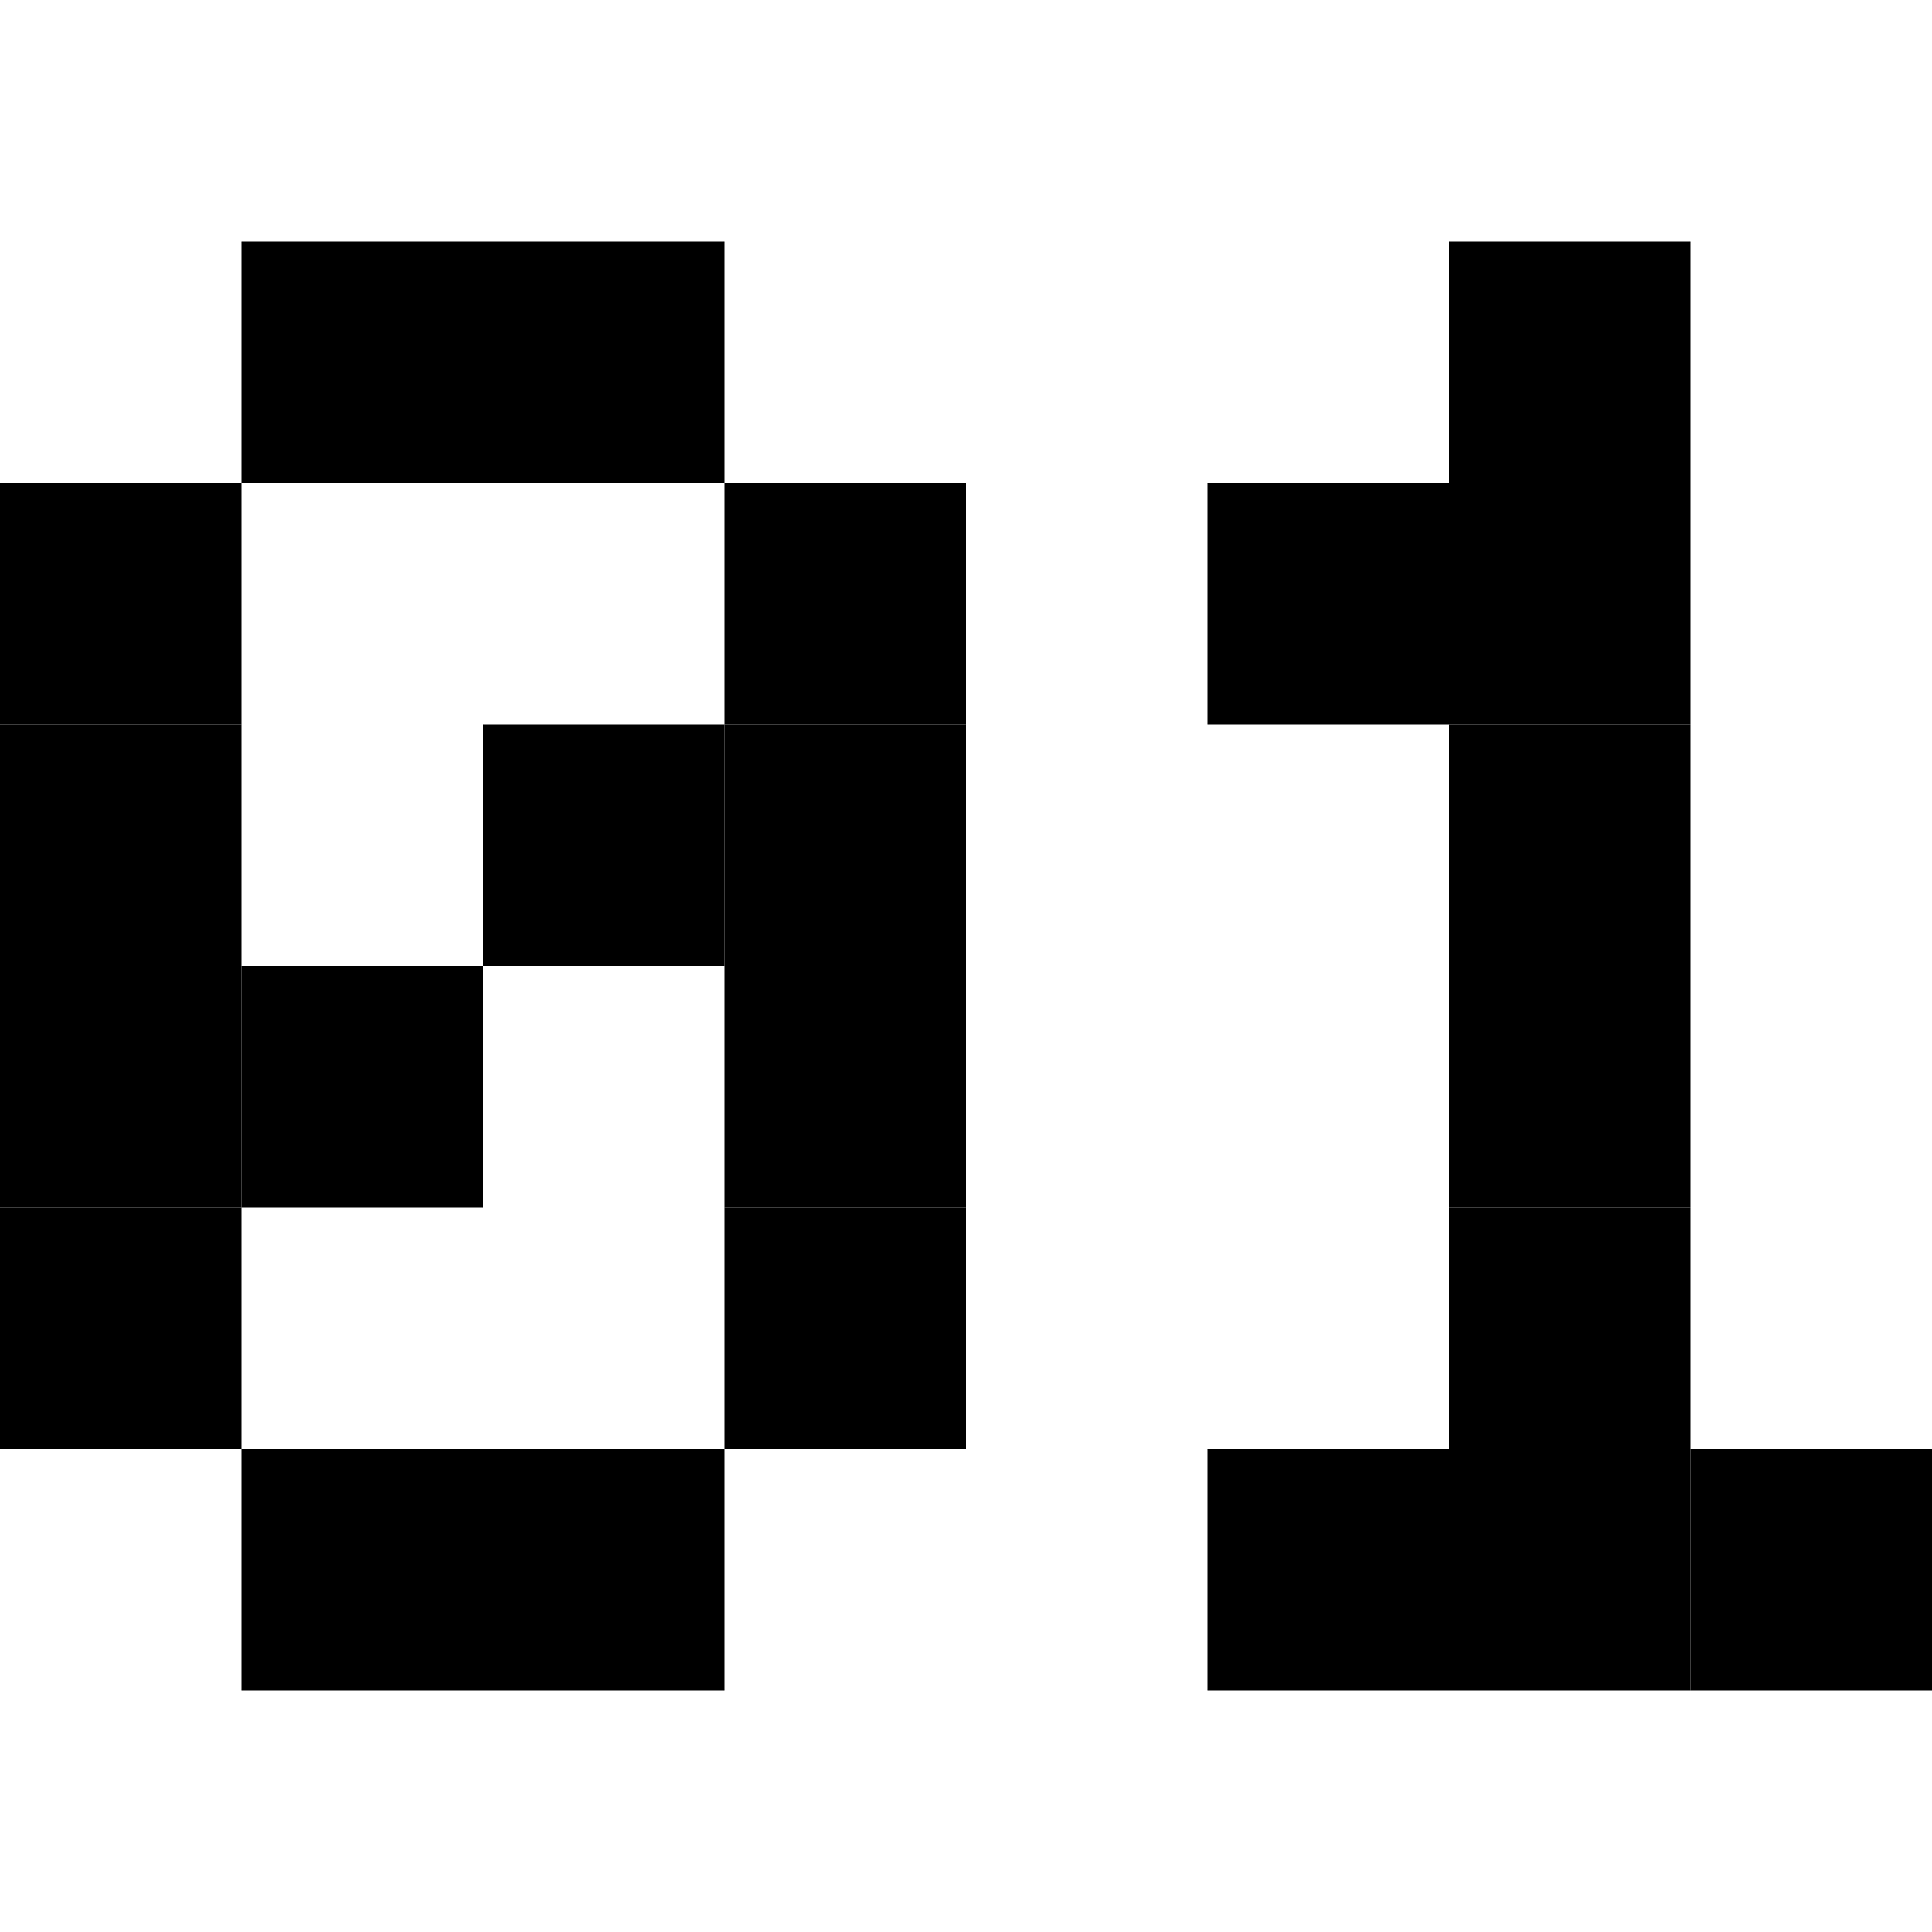
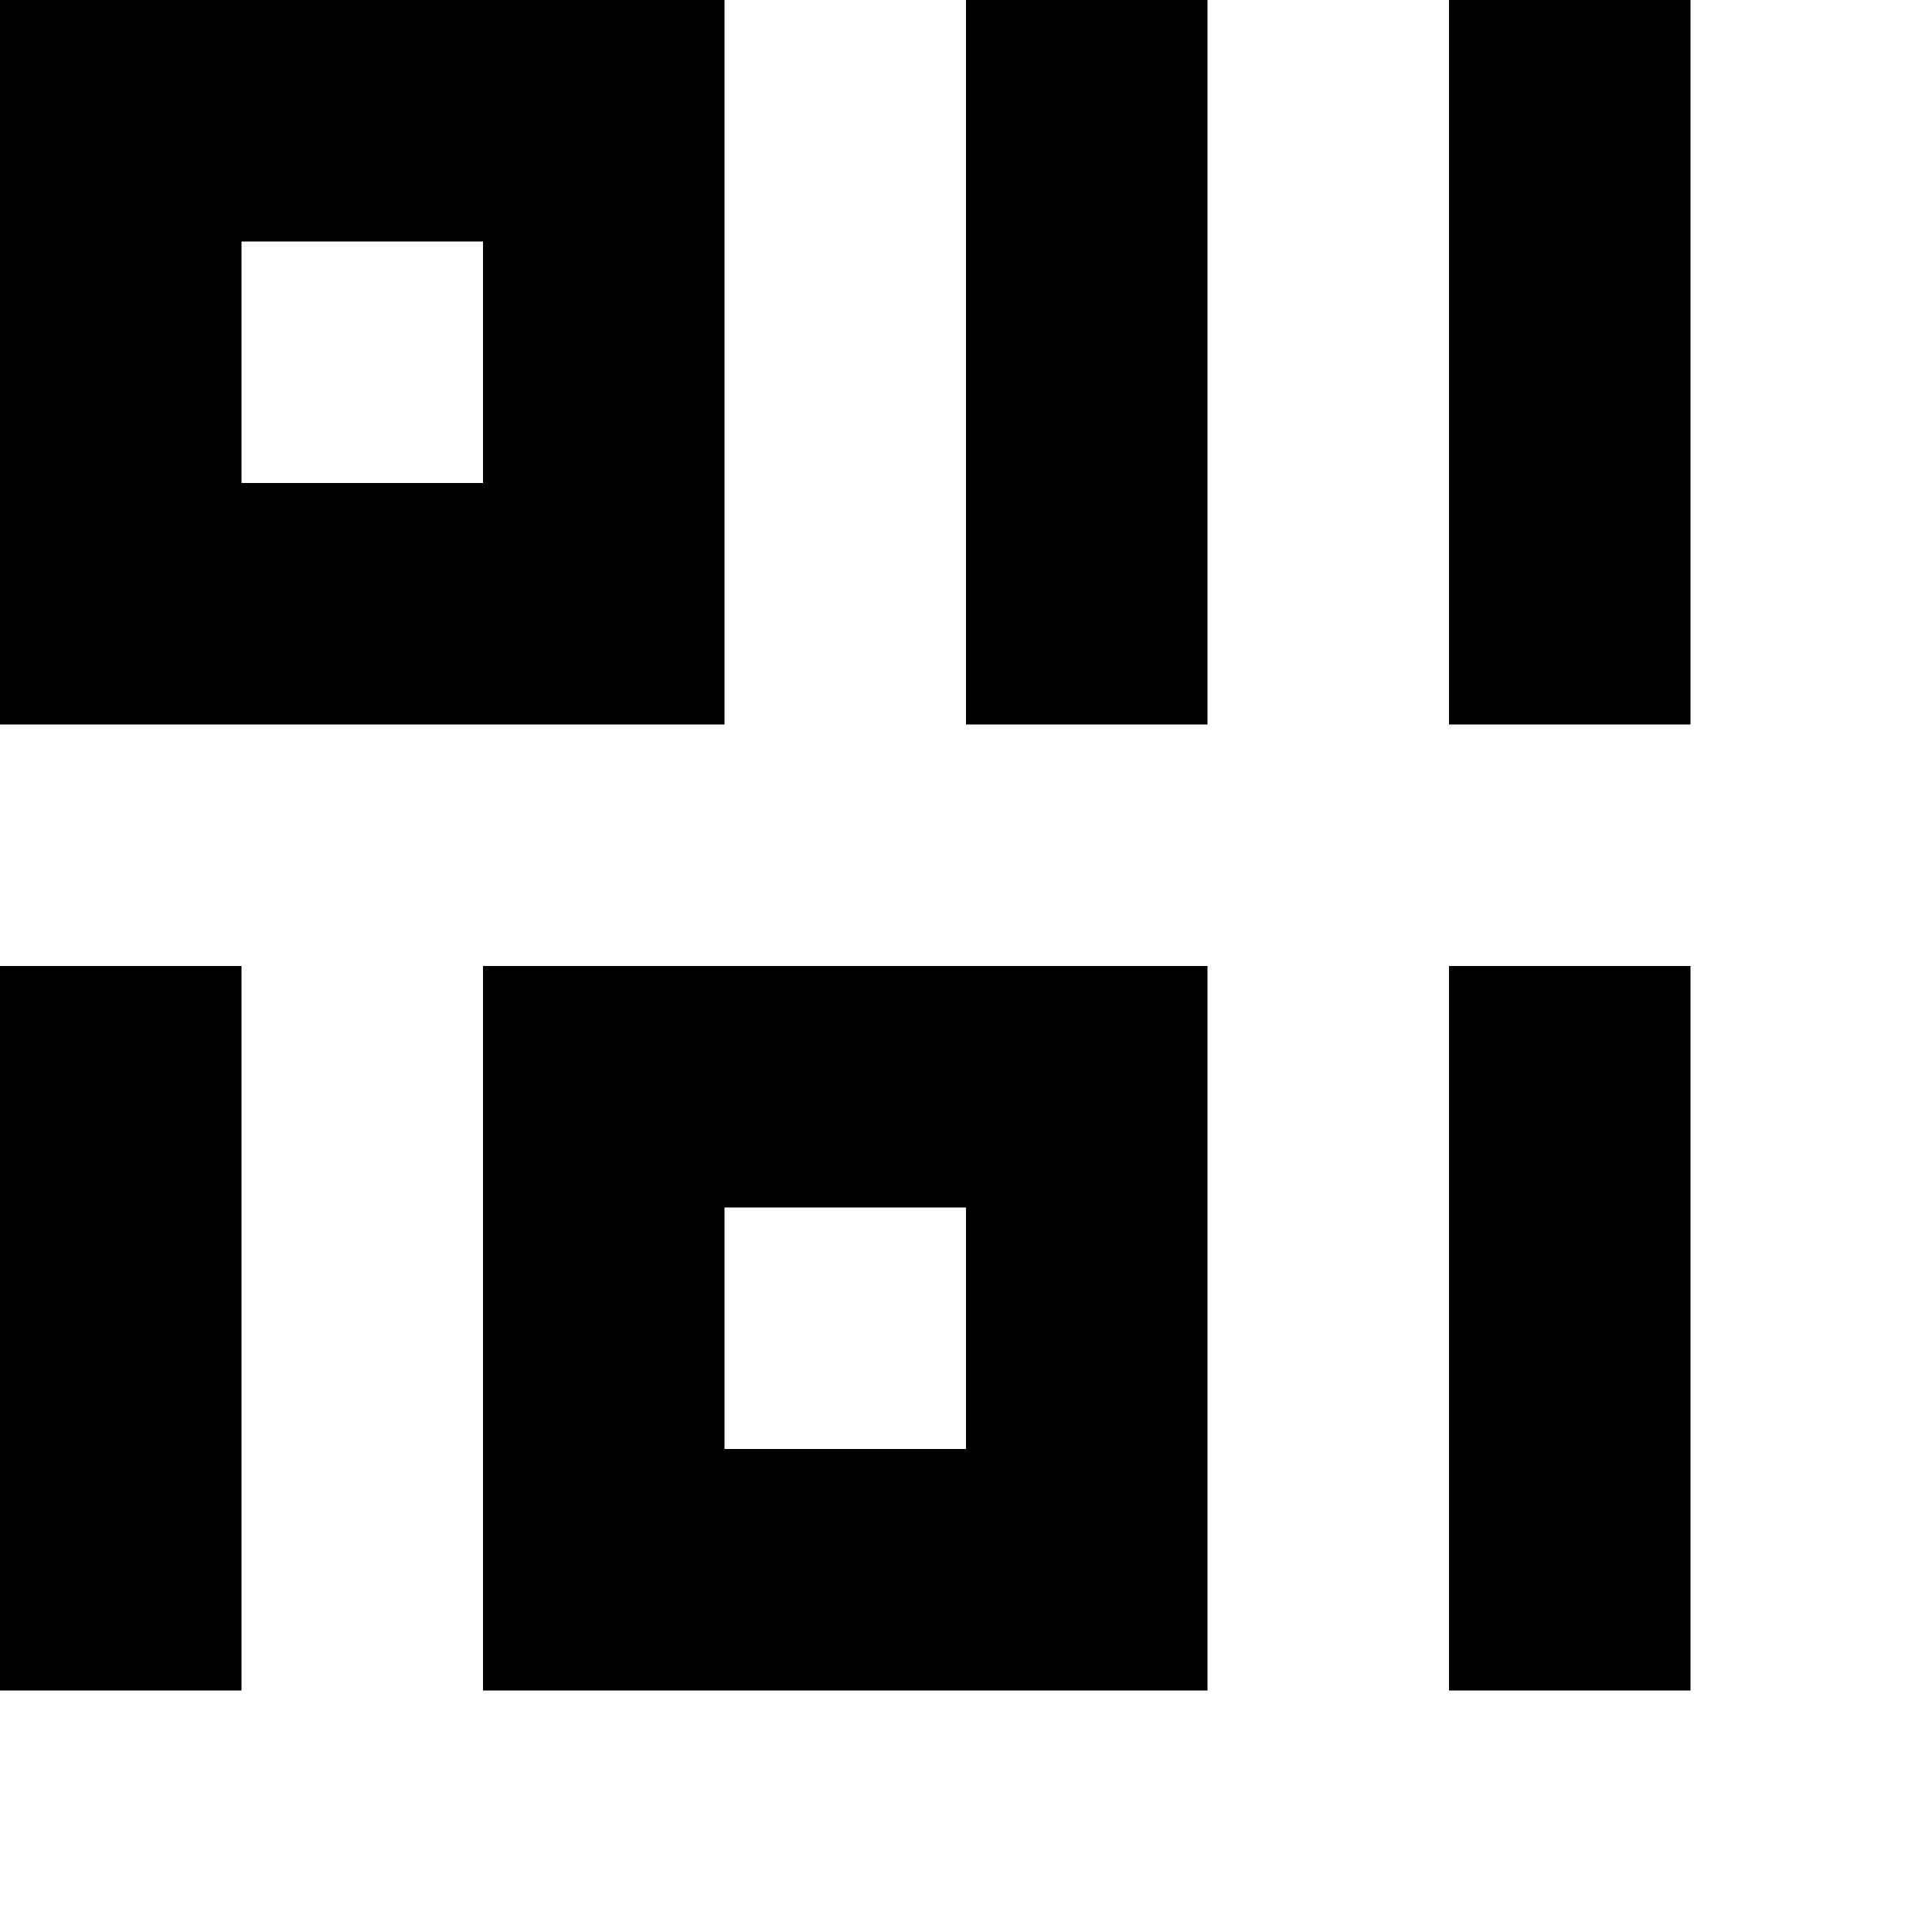
<svg xmlns="http://www.w3.org/2000/svg" viewBox="0 0 80 80">
-   <rect x="10" y="10" width="10" height="10" />
-   <rect x="20" y="10" width="10" height="10" />
-   <rect x="60" y="10" width="10" height="10" />
-   <rect x="0" y="20" width="10" height="10" />
-   <rect x="30" y="20" width="10" height="10" />
-   <rect x="50" y="20" width="10" height="10" />
-   <rect x="60" y="20" width="10" height="10" />
-   <rect x="0" y="30" width="10" height="10" />
-   <rect x="20" y="30" width="10" height="10" />
-   <rect x="30" y="30" width="10" height="10" />
-   <rect x="60" y="30" width="10" height="10" />
-   <rect x="0" y="40" width="10" height="10" />
-   <rect x="10" y="40" width="10" height="10" />
-   <rect x="30" y="40" width="10" height="10" />
-   <rect x="60" y="40" width="10" height="10" />
-   <rect x="0" y="50" width="10" height="10" />
-   <rect x="30" y="50" width="10" height="10" />
-   <rect x="60" y="50" width="10" height="10" />
-   <rect x="10" y="60" width="10" height="10" />
-   <rect x="20" y="60" width="10" height="10" />
-   <rect x="50" y="60" width="10" height="10" />
-   <rect x="60" y="60" width="10" height="10" />
-   <rect x="70" y="60" width="10" height="10" />
+   <path d="M0,0 L10,0 L10,10 L0,10 L0,0 M10,0 L20,0 L20,10 L10,10 L10,0 M20,0 L30,0 L30,10 L20,10 L20,0 M40,0 L50,0 L50,10 L40,10 L40,0 M60,0 L70,0 L70,10 L60,10 L60,0 M0,10 L10,10 L10,20 L0,20 L0,10 M20,10 L30,10 L30,20 L20,20 L20,10 M40,10 L50,10 L50,20 L40,20 L40,10 M60,10 L70,10 L70,20 L60,20 L60,10 M0,20 L10,20 L10,30 L0,30 L0,20 M10,20 L20,20 L20,30 L10,30 L10,20 M20,20 L30,20 L30,30 L20,30 L20,20 M40,20 L50,20 L50,30 L40,30 L40,20 M60,20 L70,20 L70,30 L60,30 L60,20 M0,40 L10,40 L10,50 L0,50 L0,40 M20,40 L30,40 L30,50 L20,50 L20,40 M30,40 L40,40 L40,50 L30,50 L30,40 M40,40 L50,40 L50,50 L40,50 L40,40 M60,40 L70,40 L70,50 L60,50 L60,40 M0,50 L10,50 L10,60 L0,60 L0,50 M20,50 L30,50 L30,60 L20,60 L20,50 M40,50 L50,50 L50,60 L40,60 L40,50 M60,50 L70,50 L70,60 L60,60 L60,50 M0,60 L10,60 L10,70 L0,70 L0,60 M20,60 L30,60 L30,70 L20,70 L20,60 M30,60 L40,60 L40,70 L30,70 L30,60 M40,60 L50,60 L50,70 L40,70 L40,60 M60,60 L70,60 L70,70 L60,70 L60,60 Z" />
</svg>
